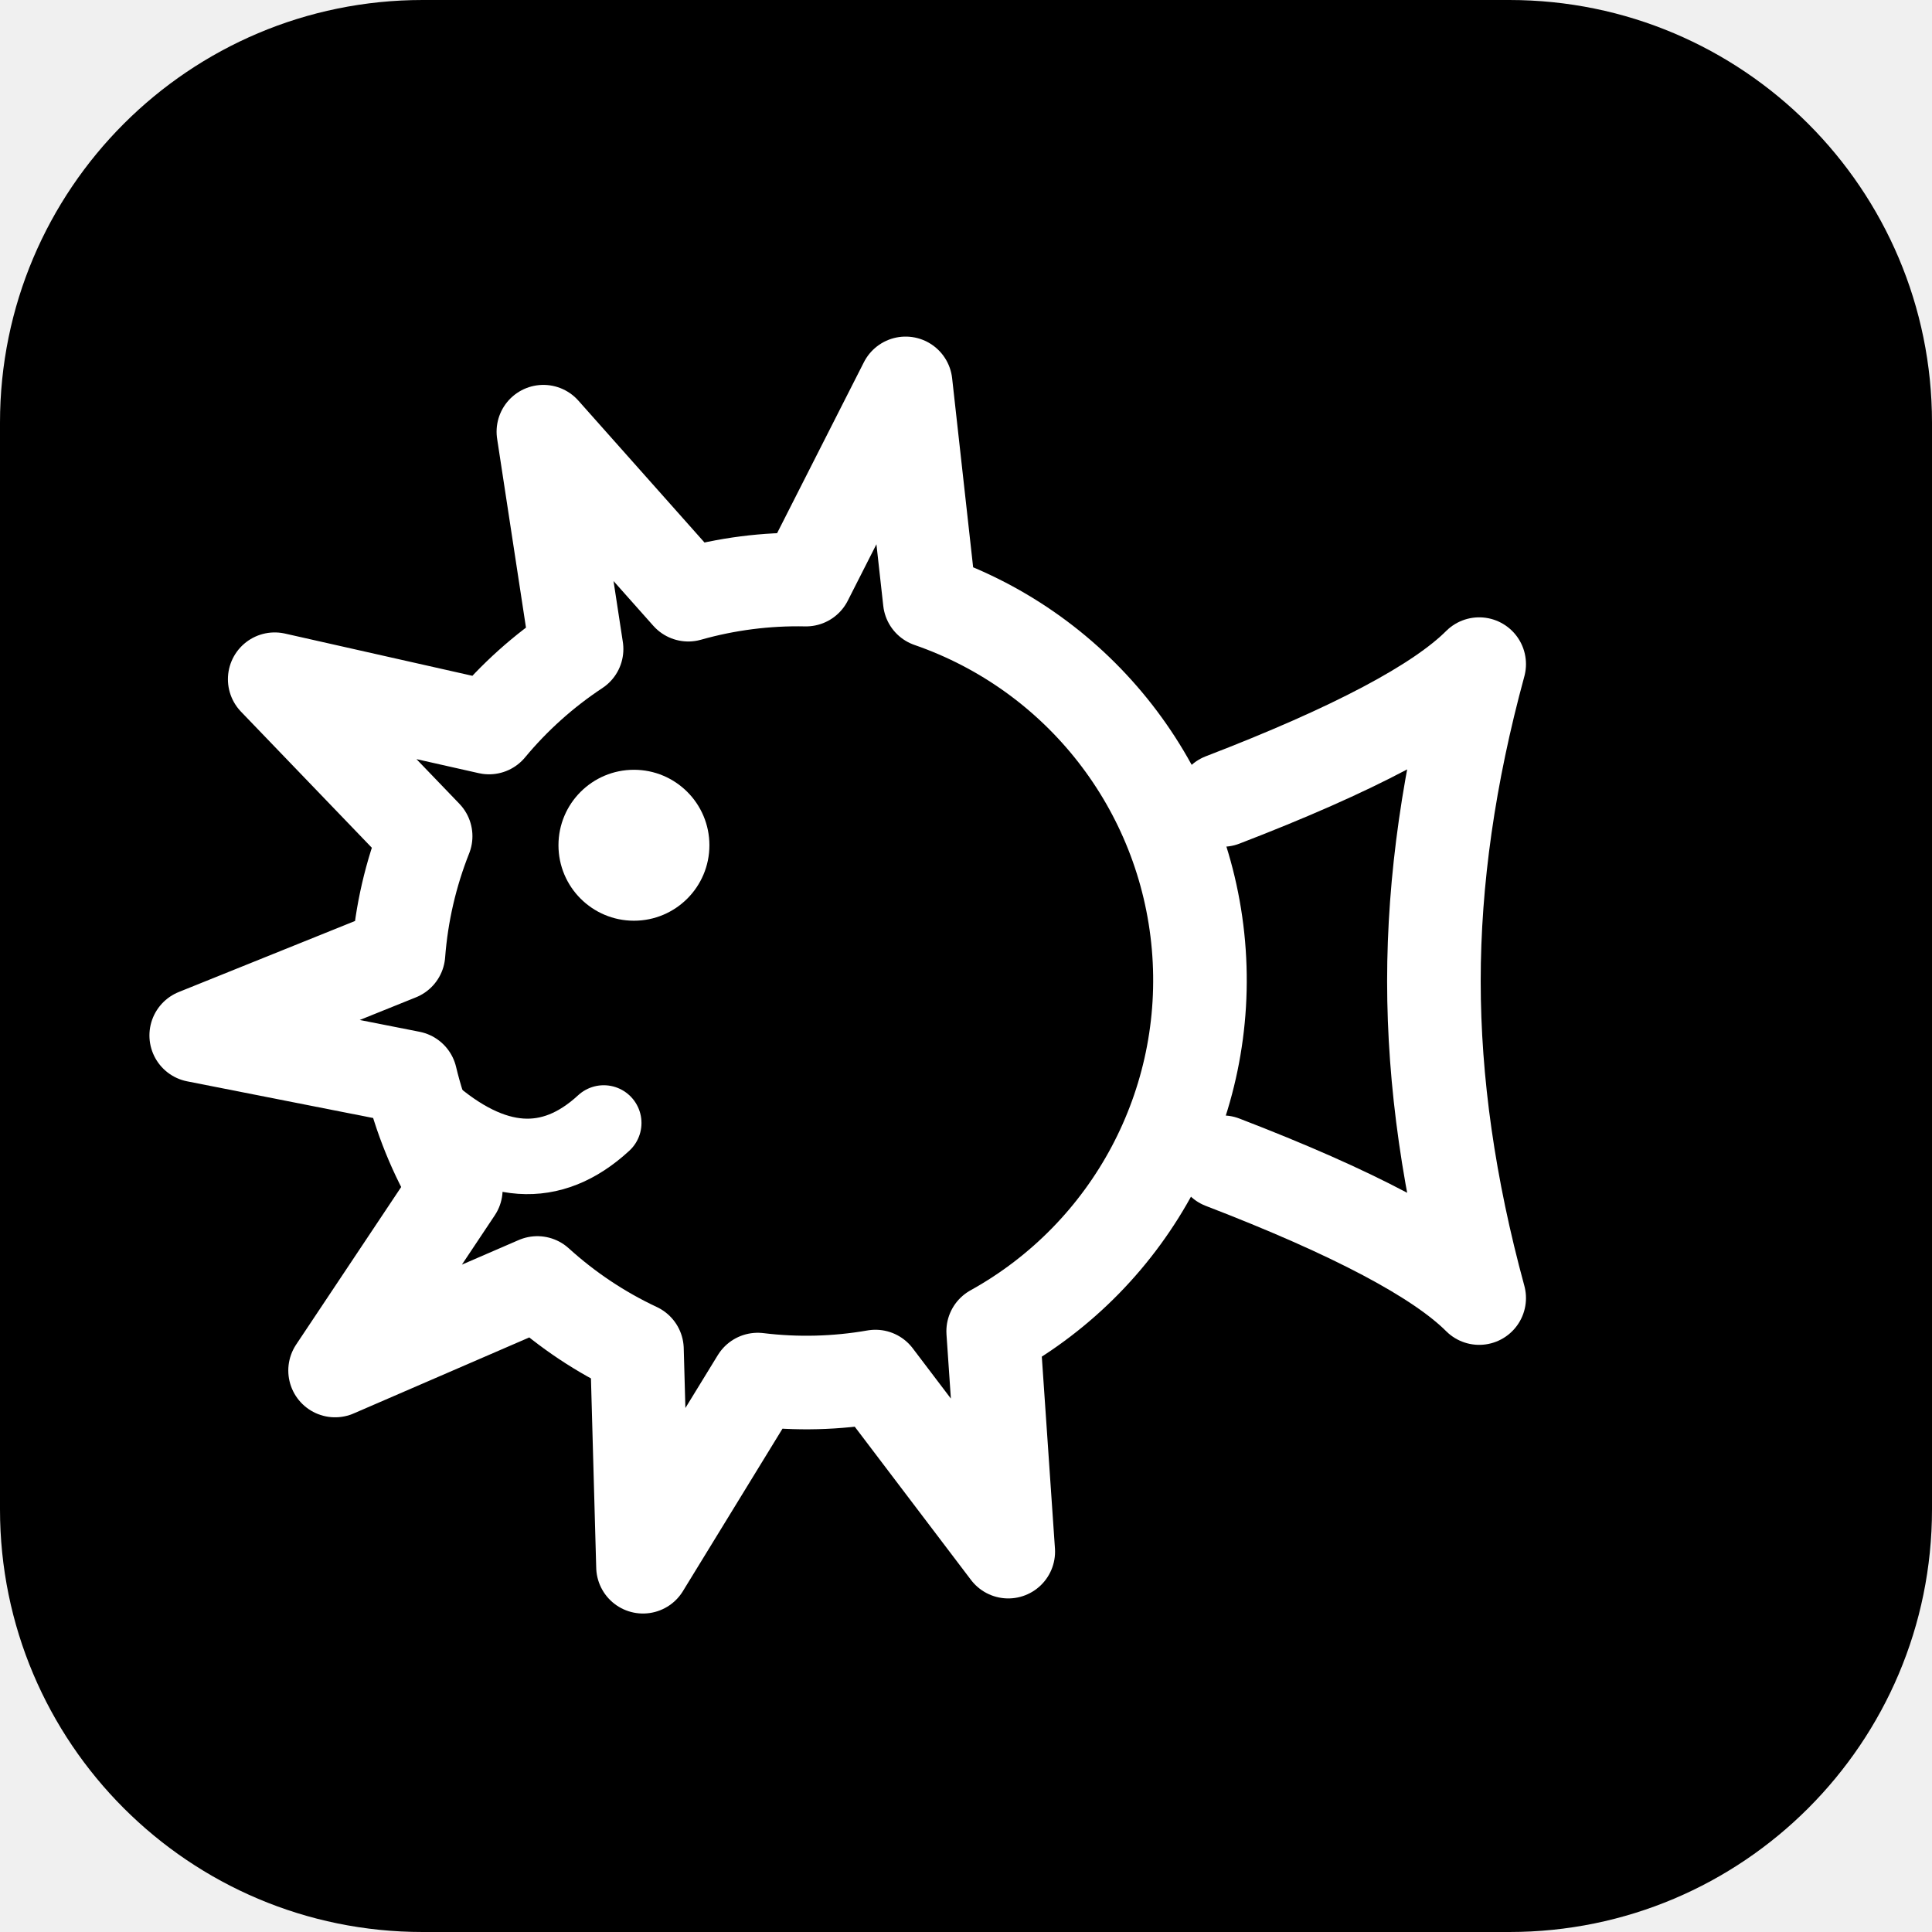
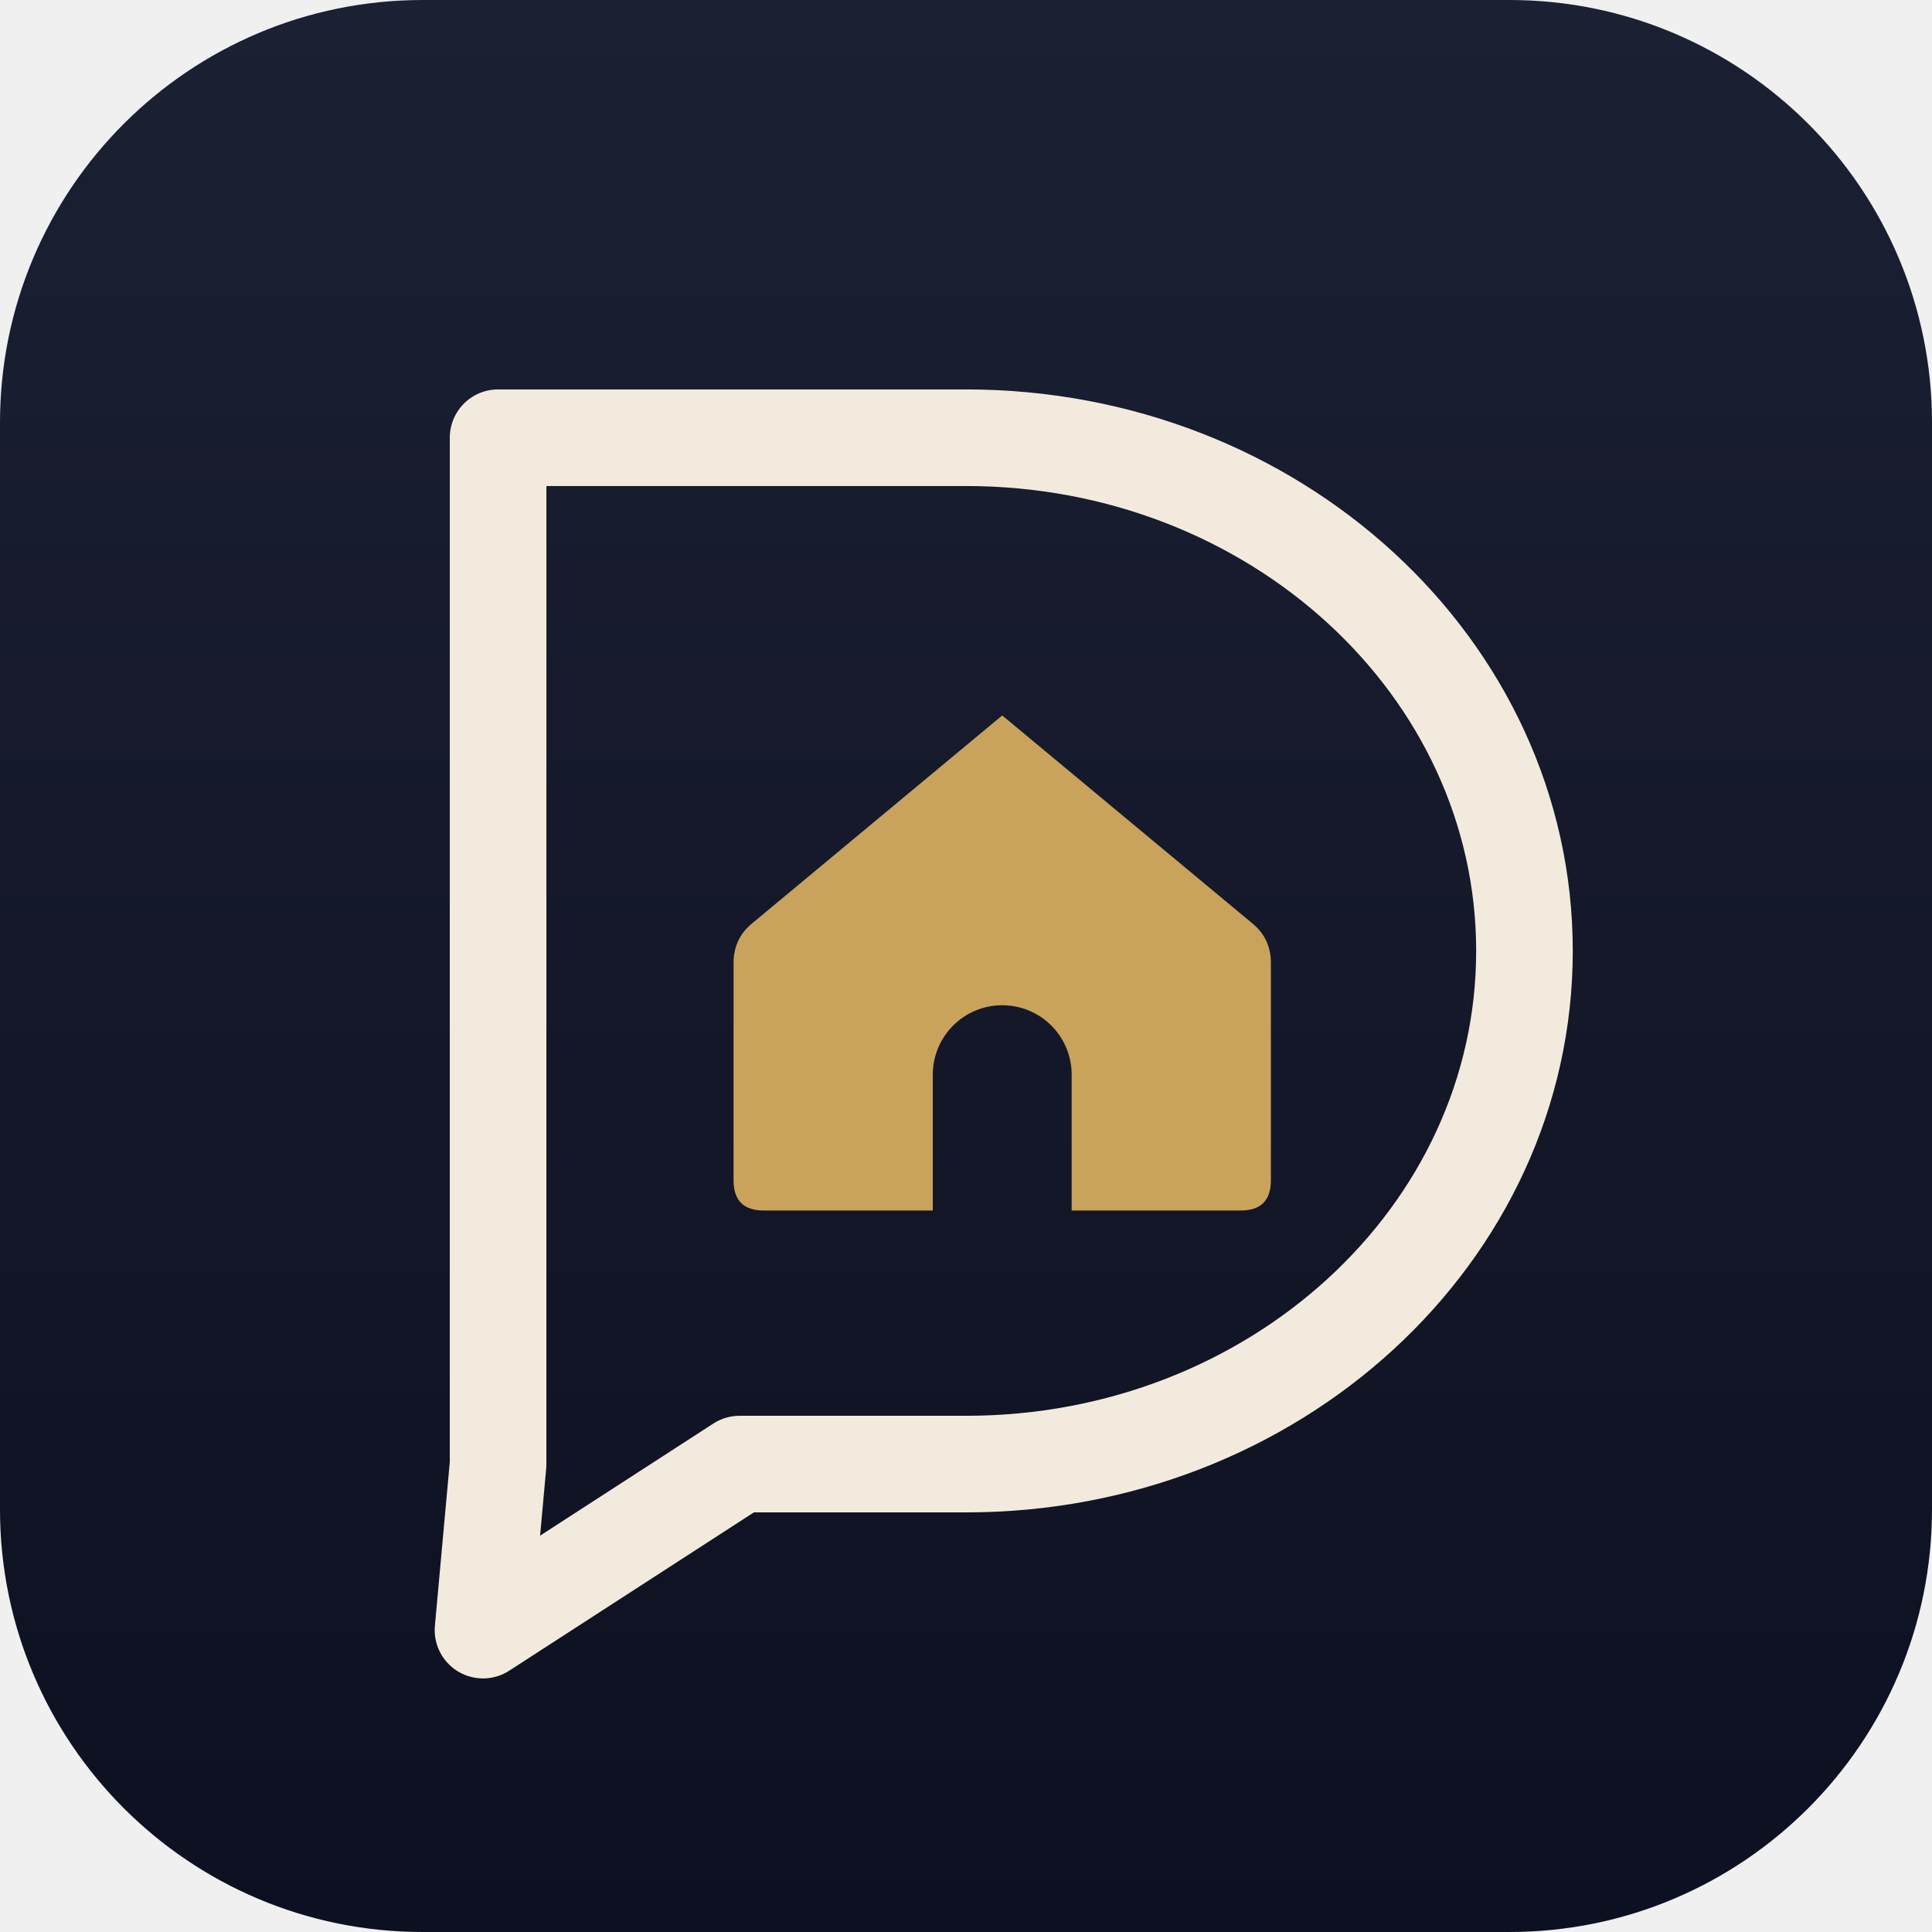
<svg xmlns="http://www.w3.org/2000/svg" viewBox="0 0 64 64" role="img" aria-label="DisPatch">
-   <rect width="64" height="64" rx="14" fill="#000000" />
-   <g fill="none" stroke="#ffffff" stroke-width="3.1" stroke-linecap="round" stroke-linejoin="round">
-     <path d="M30.8 19.9 L30.0 12.7 L26.7 19.2 A13.3 13.3 0 0 0 22.8 19.7 L18.0 14.3 L19.1 21.5 A13.3 13.3 0 0 0 16.2 24.1 L9.1 22.5 L14.1 27.7 A13.3 13.3 0 0 0 13.2 31.6 L6.5 34.3 L13.6 35.7 A13.3 13.3 0 0 0 15.1 39.4 L11.1 45.4 L17.8 42.5 A13.3 13.3 0 0 0 21.1 44.7 L21.3 51.9 L25.1 45.7 A13.3 13.3 0 0 0 29.0 45.6 L33.4 51.4 L32.9 44.1 A13.3 13.3 0 0 0 30.8 19.9 Z" />
-     <path d="M40.5 26.5 q6.5 -2.5 8.5 -4.5 q-1.5 5.5 -1.5 10.5 q0 5 1.5 10.5 q-2 -2 -8.5 -4.5" />
-     <path d="M14.2 36.8 q3.2 2.8 5.8 0.4" stroke-width="2.5" />
-     <circle cx="21" cy="28" r="2.5" fill="#ffffff" stroke="none" />
-   </g>
+   <defs>
+     <linearGradient id="dp-tile" x1="0" y1="0" x2="0" y2="1">
+       <stop offset="0" stop-color="#1b2033" />
+       <stop offset="1" stop-color="#0d1020" />
+     </linearGradient>
+   </defs>
+   <rect width="64" height="64" rx="14" fill="url(#dp-tile)" />
+   <path d="M16.5 14.5 H32 A18.5 17 0 0 1 32 48.5 H24.5 L16 54 L16.5 48.5 Z" fill="none" stroke="#f2ebdd" stroke-width="3.2" stroke-linejoin="round" stroke-linecap="round" />
+   <path d="M33.2 23.7 L41.5 30.6 Q42.1 31.1 42.1 31.9 V39.1 Q42.1 40.1 41.1 40.1 H25.3 Q24.3 40.1 24.3 39.1 V31.9 Q24.3 31.1 24.9 30.6 Z M30.9 40.1 V35.6 a2.3 2.3 0 0 1 4.6 0 V40.1 Z" fill="#c9a35b" fill-rule="evenodd" />
</svg>
